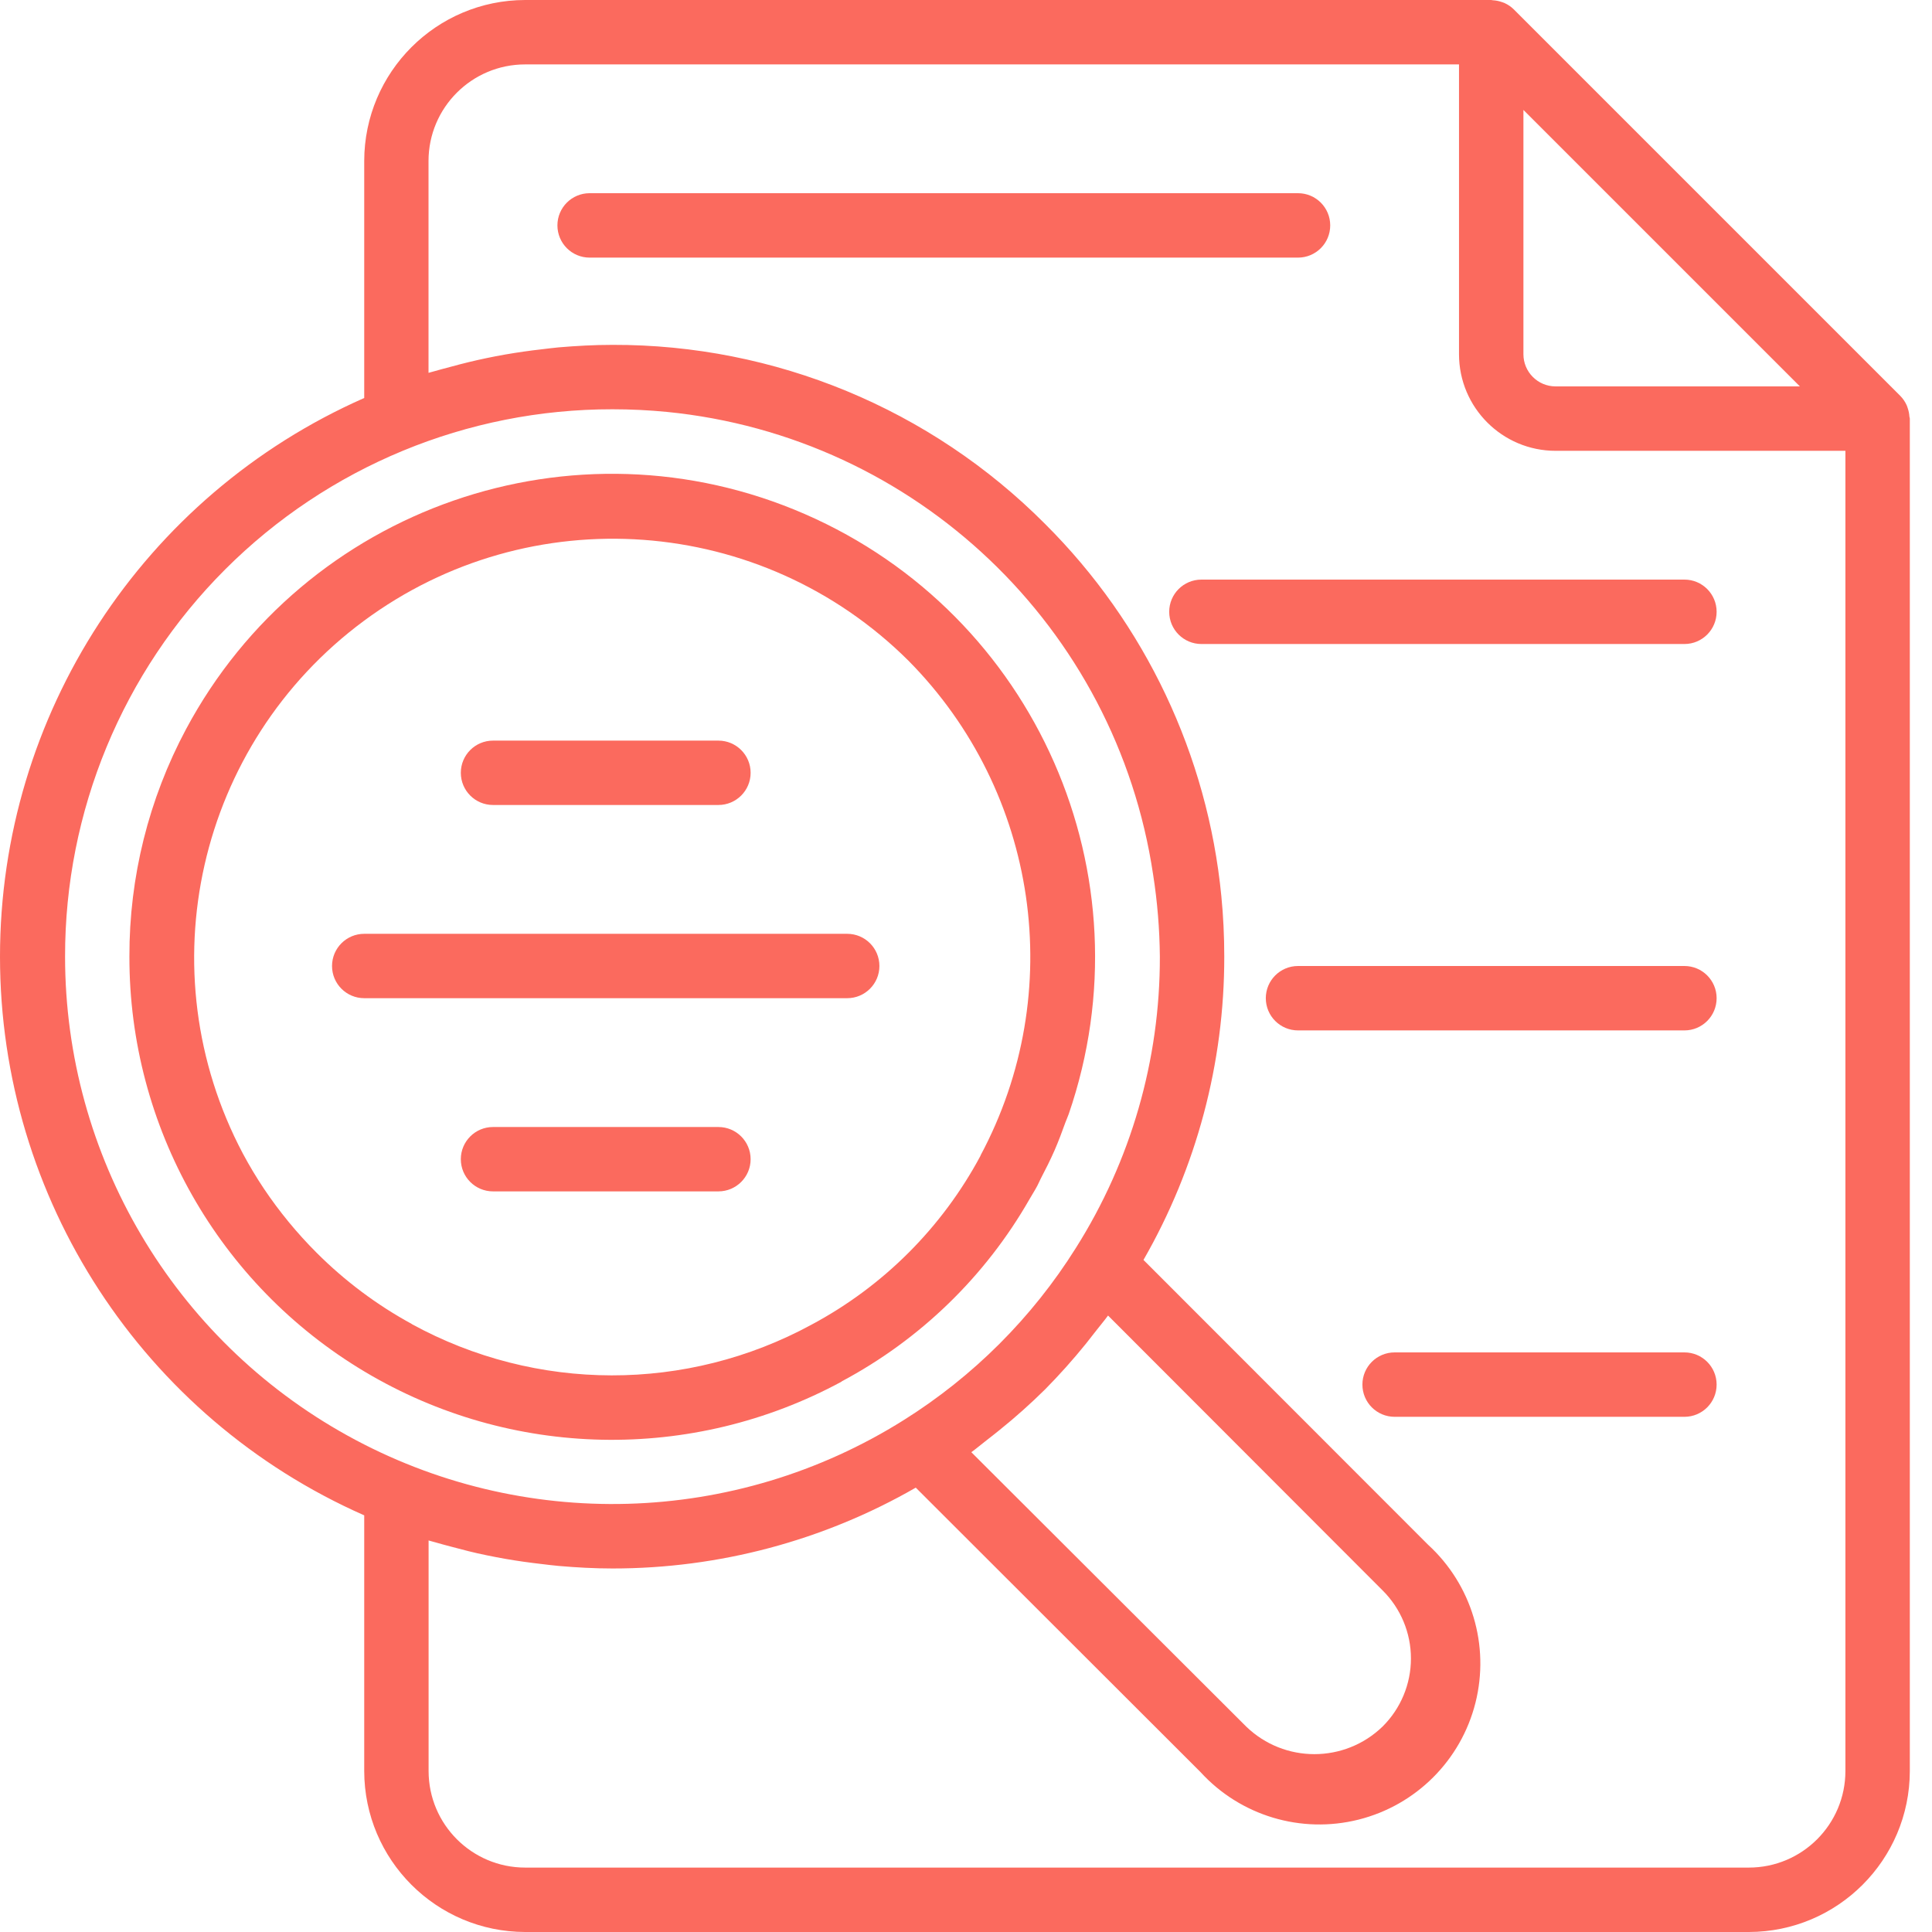
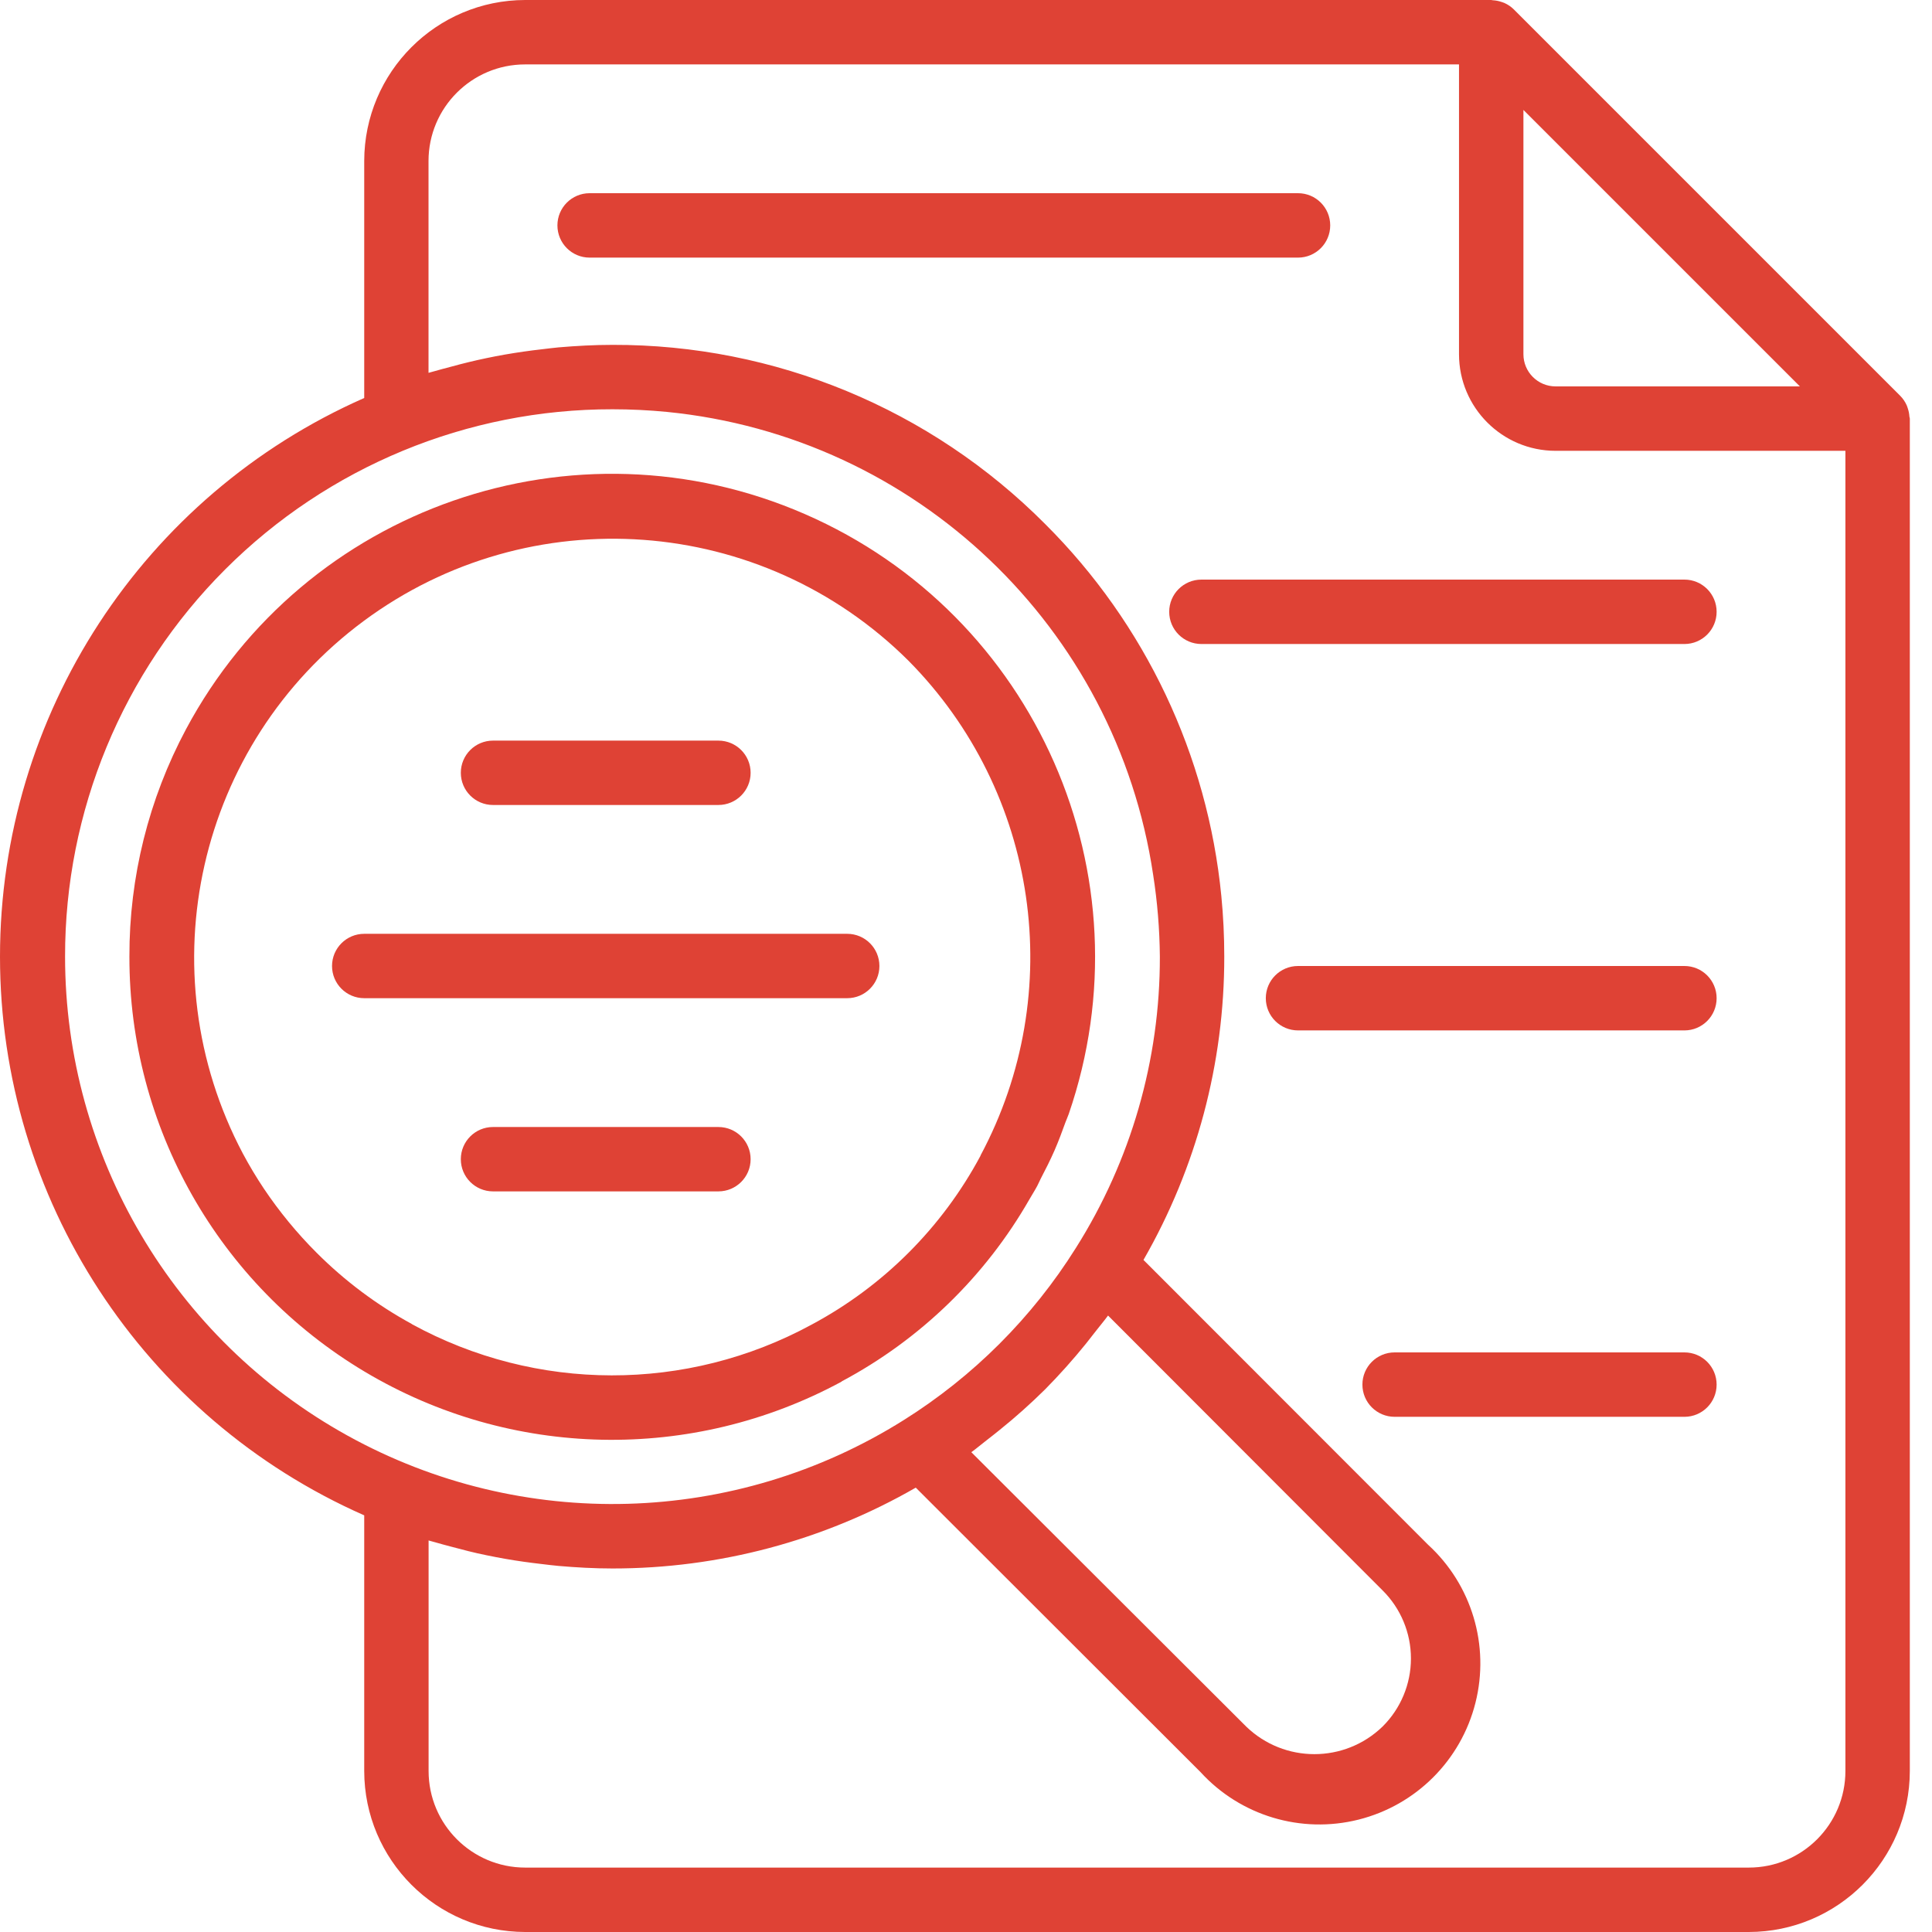
<svg xmlns="http://www.w3.org/2000/svg" width="50" height="50" viewBox="0 0 50 50" fill="none">
-   <path d="M49.415 10.781C49.411 10.708 49.397 10.636 49.373 10.567C49.364 10.54 49.357 10.514 49.345 10.488C49.305 10.398 49.248 10.315 49.178 10.244L39.178 0.244C39.108 0.174 39.025 0.118 38.934 0.077C38.909 0.066 38.883 0.059 38.858 0.05C38.787 0.026 38.714 0.011 38.639 0.007C38.625 0.009 38.61 0 38.593 0H13.592C11.293 0.003 9.429 1.866 9.426 4.167V10.3C3.697 12.826 0 18.497 0 24.758C0 31.02 3.697 36.69 9.426 39.217V45.833C9.429 48.133 11.293 49.997 13.592 50H45.259C47.559 49.997 49.423 48.133 49.426 45.833V10.833C49.426 10.815 49.417 10.799 49.415 10.781ZM46.581 10H40.259C39.799 10 39.426 9.627 39.426 9.167V2.845L46.581 10ZM1.684 24.758C1.679 20.999 3.17 17.393 5.828 14.736C8.486 12.078 12.092 10.587 15.851 10.592C16.325 10.592 16.794 10.615 17.258 10.66C23.702 11.297 28.888 16.233 29.843 22.637C29.953 23.339 30.011 24.048 30.017 24.758C30.023 27.427 29.268 30.042 27.843 32.298C26.712 34.101 25.188 35.624 23.385 36.754C19.019 39.496 13.509 39.65 8.997 37.155C4.486 34.661 1.685 29.913 1.684 24.758ZM25.529 37.277C25.643 37.188 25.756 37.101 25.867 37.01C26.279 36.679 26.673 36.327 27.048 35.956C27.419 35.58 27.771 35.187 28.103 34.776C28.193 34.664 28.281 34.551 28.369 34.437C28.47 34.305 28.579 34.18 28.676 34.046L35.78 41.158C36.25 41.624 36.515 42.259 36.515 42.921C36.515 43.584 36.25 44.218 35.78 44.684C34.796 45.635 33.236 45.635 32.252 44.684L25.138 37.583C25.273 37.486 25.398 37.377 25.529 37.277ZM45.259 48.333H13.592C12.212 48.333 11.092 47.214 11.092 45.833V39.867C11.144 39.884 11.198 39.895 11.251 39.911C11.384 39.952 11.519 39.984 11.655 40.022C11.966 40.105 12.28 40.188 12.598 40.251C12.754 40.283 12.909 40.313 13.067 40.341C13.384 40.397 13.704 40.441 14.026 40.478C14.169 40.494 14.311 40.514 14.455 40.526C14.917 40.566 15.382 40.592 15.851 40.592C18.605 40.594 21.312 39.873 23.7 38.5L31.069 45.861C32.102 46.993 33.675 47.465 35.161 47.091C36.648 46.717 37.809 45.557 38.184 44.071C38.56 42.584 38.089 41.012 36.958 39.977L29.593 32.607C30.965 30.219 31.687 27.513 31.684 24.758C31.684 24.23 31.659 23.707 31.608 23.188C31.252 19.547 29.64 16.143 27.049 13.562C24.086 10.582 20.053 8.913 15.851 8.925C15.382 8.925 14.917 8.951 14.455 8.99C14.311 9.003 14.168 9.023 14.025 9.039C13.704 9.075 13.386 9.121 13.068 9.176C12.91 9.204 12.752 9.234 12.595 9.267C12.282 9.332 11.971 9.408 11.663 9.493C11.524 9.531 11.386 9.564 11.246 9.606C11.194 9.622 11.142 9.633 11.09 9.649V4.167C11.09 2.786 12.21 1.667 13.59 1.667H37.759V9.167C37.759 10.547 38.879 11.667 40.259 11.667H47.759V45.833C47.759 47.214 46.64 48.333 45.259 48.333Z" fill="#FB6A5E" />
-   <path d="M34.426 5.833C34.426 5.373 34.053 5 33.593 5H15.259C14.799 5 14.426 5.373 14.426 5.833C14.426 6.294 14.799 6.667 15.259 6.667H33.593C34.053 6.667 34.426 6.294 34.426 5.833Z" fill="#FB6A5E" />
-   <path d="M43.593 25H33.593C33.132 25 32.759 25.373 32.759 25.833C32.759 26.294 33.132 26.667 33.593 26.667H43.593C44.053 26.667 44.426 26.294 44.426 25.833C44.426 25.373 44.053 25 43.593 25Z" fill="#FB6A5E" />
-   <path d="M44.426 35.833C44.426 35.373 44.053 35 43.593 35H36.093C35.632 35 35.259 35.373 35.259 35.833C35.259 36.294 35.632 36.667 36.093 36.667H43.593C44.053 36.667 44.426 36.294 44.426 35.833Z" fill="#FB6A5E" />
-   <path d="M44.426 15.833C44.426 15.373 44.053 15 43.593 15H31.093C30.632 15 30.259 15.373 30.259 15.833C30.259 16.294 30.632 16.667 31.093 16.667H43.593C44.053 16.667 44.426 16.294 44.426 15.833Z" fill="#FB6A5E" />
-   <path d="M12.759 20.833H18.592C19.053 20.833 19.426 20.46 19.426 20C19.426 19.54 19.053 19.167 18.592 19.167H12.759C12.299 19.167 11.926 19.54 11.926 20C11.926 20.46 12.299 20.833 12.759 20.833Z" fill="#FB6A5E" />
-   <path d="M22.759 25C22.759 24.54 22.386 24.167 21.926 24.167H9.426C8.966 24.167 8.593 24.54 8.593 25C8.593 25.46 8.966 25.833 9.426 25.833H21.926C22.386 25.833 22.759 25.46 22.759 25Z" fill="#FB6A5E" />
-   <path d="M18.592 29.167H12.759C12.299 29.167 11.926 29.54 11.926 30C11.926 30.46 12.299 30.833 12.759 30.833H18.592C19.053 30.833 19.426 30.46 19.426 30C19.426 29.54 19.053 29.167 18.592 29.167Z" fill="#FB6A5E" />
-   <path d="M21.783 35.75C23.815 34.668 25.501 33.033 26.644 31.034C26.71 30.919 26.782 30.808 26.844 30.691C26.876 30.631 26.901 30.569 26.932 30.508C27.059 30.265 27.182 30.022 27.291 29.773C27.4 29.523 27.486 29.287 27.575 29.042C27.601 28.971 27.634 28.902 27.659 28.83C29.778 22.668 26.808 15.911 20.834 13.306C14.861 10.701 7.888 13.123 4.815 18.87C3.848 20.68 3.344 22.702 3.349 24.755C3.342 29.159 5.655 33.242 9.437 35.498C13.219 37.756 17.91 37.853 21.783 35.755V35.75ZM10.658 34.265C9.751 33.771 8.92 33.148 8.19 32.417C7.684 31.911 7.229 31.357 6.83 30.763C6.633 30.468 6.452 30.166 6.286 29.855C3.778 25.119 5.107 19.261 9.413 16.071C13.719 12.882 19.71 13.318 23.51 17.098C26.874 20.494 27.631 25.688 25.376 29.903V29.91C24.382 31.769 22.859 33.291 20.999 34.284C17.773 36.037 13.878 36.031 10.658 34.268V34.265Z" fill="#FB6A5E" />
+   <path d="M49.415 10.781C49.411 10.708 49.397 10.636 49.373 10.567C49.364 10.54 49.357 10.514 49.345 10.488C49.305 10.398 49.248 10.315 49.178 10.244L39.178 0.244C39.108 0.174 39.025 0.118 38.934 0.077C38.909 0.066 38.883 0.059 38.858 0.05C38.787 0.026 38.714 0.011 38.639 0.007C38.625 0.009 38.61 0 38.593 0H13.592C11.293 0.003 9.429 1.866 9.426 4.167V10.3C3.697 12.826 0 18.497 0 24.758C0 31.02 3.697 36.69 9.426 39.217V45.833C9.429 48.133 11.293 49.997 13.592 50H45.259C47.559 49.997 49.423 48.133 49.426 45.833V10.833C49.426 10.815 49.417 10.799 49.415 10.781ZM46.581 10H40.259C39.799 10 39.426 9.627 39.426 9.167V2.845L46.581 10ZM1.684 24.758C1.679 20.999 3.17 17.393 5.828 14.736C8.486 12.078 12.092 10.587 15.851 10.592C16.325 10.592 16.794 10.615 17.258 10.66C23.702 11.297 28.888 16.233 29.843 22.637C29.953 23.339 30.011 24.048 30.017 24.758C30.023 27.427 29.268 30.042 27.843 32.298C26.712 34.101 25.188 35.624 23.385 36.754C19.019 39.496 13.509 39.65 8.997 37.155C4.486 34.661 1.685 29.913 1.684 24.758ZM25.529 37.277C25.643 37.188 25.756 37.101 25.867 37.01C26.279 36.679 26.673 36.327 27.048 35.956C27.419 35.58 27.771 35.187 28.103 34.776C28.193 34.664 28.281 34.551 28.369 34.437C28.47 34.305 28.579 34.18 28.676 34.046L35.78 41.158C36.25 41.624 36.515 42.259 36.515 42.921C36.515 43.584 36.25 44.218 35.78 44.684C34.796 45.635 33.236 45.635 32.252 44.684L25.138 37.583C25.273 37.486 25.398 37.377 25.529 37.277ZM45.259 48.333H13.592C12.212 48.333 11.092 47.214 11.092 45.833V39.867C11.144 39.884 11.198 39.895 11.251 39.911C11.384 39.952 11.519 39.984 11.655 40.022C11.966 40.105 12.28 40.188 12.598 40.251C12.754 40.283 12.909 40.313 13.067 40.341C13.384 40.397 13.704 40.441 14.026 40.478C14.169 40.494 14.311 40.514 14.455 40.526C14.917 40.566 15.382 40.592 15.851 40.592C18.605 40.594 21.312 39.873 23.7 38.5L31.069 45.861C32.102 46.993 33.675 47.465 35.161 47.091C36.648 46.717 37.809 45.557 38.184 44.071C38.56 42.584 38.089 41.012 36.958 39.977L29.593 32.607C30.965 30.219 31.687 27.513 31.684 24.758C31.684 24.23 31.659 23.707 31.608 23.188C31.252 19.547 29.64 16.143 27.049 13.562C24.086 10.582 20.053 8.913 15.851 8.925C15.382 8.925 14.917 8.951 14.455 8.99C14.311 9.003 14.168 9.023 14.025 9.039C13.704 9.075 13.386 9.121 13.068 9.176C12.91 9.204 12.752 9.234 12.595 9.267C12.282 9.332 11.971 9.408 11.663 9.493C11.524 9.531 11.386 9.564 11.246 9.606C11.194 9.622 11.142 9.633 11.09 9.649V4.167C11.09 2.786 12.21 1.667 13.59 1.667H37.759V9.167C37.759 10.547 38.879 11.667 40.259 11.667H47.759V45.833C47.759 47.214 46.64 48.333 45.259 48.333Z" fill="#DF4235" />
+   <path d="M34.426 5.833C34.426 5.373 34.053 5 33.593 5H15.259C14.799 5 14.426 5.373 14.426 5.833C14.426 6.294 14.799 6.667 15.259 6.667H33.593C34.053 6.667 34.426 6.294 34.426 5.833Z" fill="#DF4235" />
+   <path d="M43.593 25H33.593C33.132 25 32.759 25.373 32.759 25.833C32.759 26.294 33.132 26.667 33.593 26.667H43.593C44.053 26.667 44.426 26.294 44.426 25.833C44.426 25.373 44.053 25 43.593 25Z" fill="#DF4235" />
+   <path d="M44.426 35.833C44.426 35.373 44.053 35 43.593 35H36.093C35.632 35 35.259 35.373 35.259 35.833C35.259 36.294 35.632 36.667 36.093 36.667H43.593C44.053 36.667 44.426 36.294 44.426 35.833Z" fill="#DF4235" />
+   <path d="M44.426 15.833C44.426 15.373 44.053 15 43.593 15H31.093C30.632 15 30.259 15.373 30.259 15.833C30.259 16.294 30.632 16.667 31.093 16.667H43.593C44.053 16.667 44.426 16.294 44.426 15.833Z" fill="#DF4235" />
+   <path d="M12.759 20.833H18.592C19.053 20.833 19.426 20.46 19.426 20C19.426 19.54 19.053 19.167 18.592 19.167H12.759C12.299 19.167 11.926 19.54 11.926 20C11.926 20.46 12.299 20.833 12.759 20.833Z" fill="#DF4235" />
+   <path d="M22.759 25C22.759 24.54 22.386 24.167 21.926 24.167H9.426C8.966 24.167 8.593 24.54 8.593 25C8.593 25.46 8.966 25.833 9.426 25.833H21.926C22.386 25.833 22.759 25.46 22.759 25Z" fill="#DF4235" />
+   <path d="M18.592 29.167H12.759C12.299 29.167 11.926 29.54 11.926 30C11.926 30.46 12.299 30.833 12.759 30.833H18.592C19.053 30.833 19.426 30.46 19.426 30C19.426 29.54 19.053 29.167 18.592 29.167Z" fill="#DF4235" />
+   <path d="M21.783 35.75C23.815 34.668 25.501 33.033 26.644 31.034C26.71 30.919 26.782 30.808 26.844 30.691C26.876 30.631 26.901 30.569 26.932 30.508C27.059 30.265 27.182 30.022 27.291 29.773C27.4 29.523 27.486 29.287 27.575 29.042C27.601 28.971 27.634 28.902 27.659 28.83C29.778 22.668 26.808 15.911 20.834 13.306C14.861 10.701 7.888 13.123 4.815 18.87C3.848 20.68 3.344 22.702 3.349 24.755C3.342 29.159 5.655 33.242 9.437 35.498C13.219 37.756 17.91 37.853 21.783 35.755V35.75ZM10.658 34.265C9.751 33.771 8.92 33.148 8.19 32.417C7.684 31.911 7.229 31.357 6.83 30.763C6.633 30.468 6.452 30.166 6.286 29.855C3.778 25.119 5.107 19.261 9.413 16.071C13.719 12.882 19.71 13.318 23.51 17.098C26.874 20.494 27.631 25.688 25.376 29.903V29.91C24.382 31.769 22.859 33.291 20.999 34.284C17.773 36.037 13.878 36.031 10.658 34.268V34.265Z" fill="#DF4235" />
</svg>
